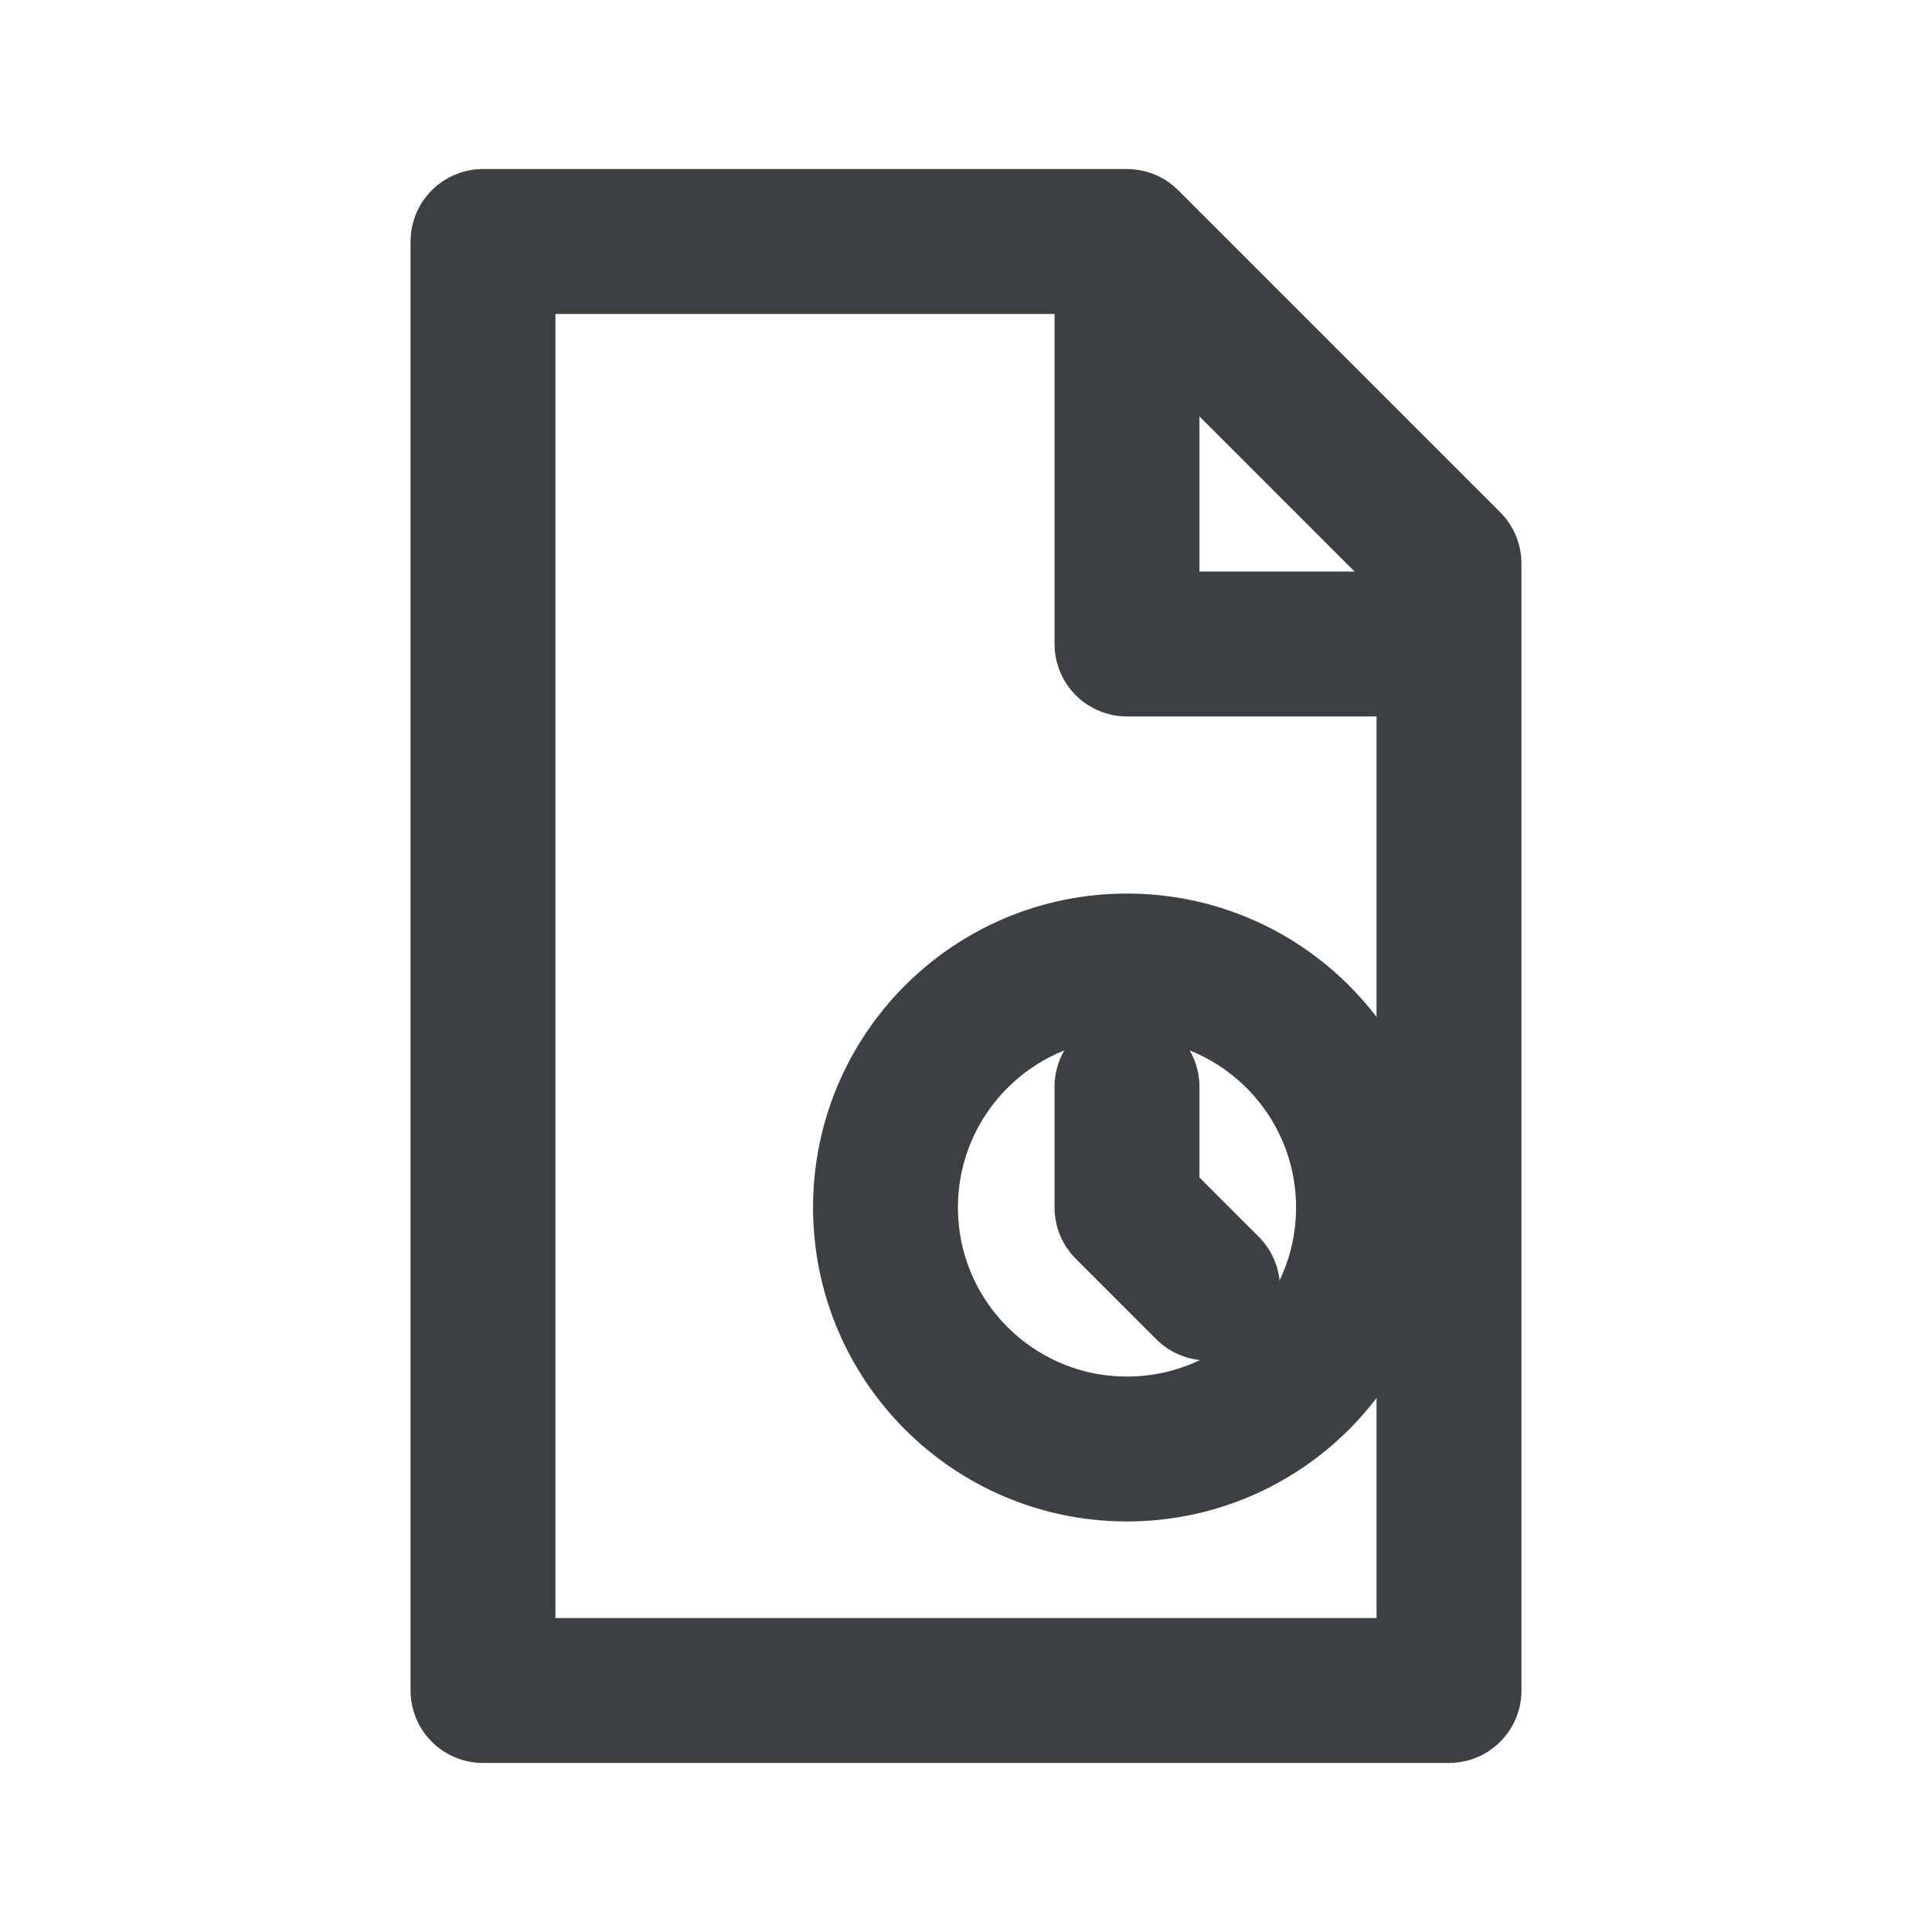
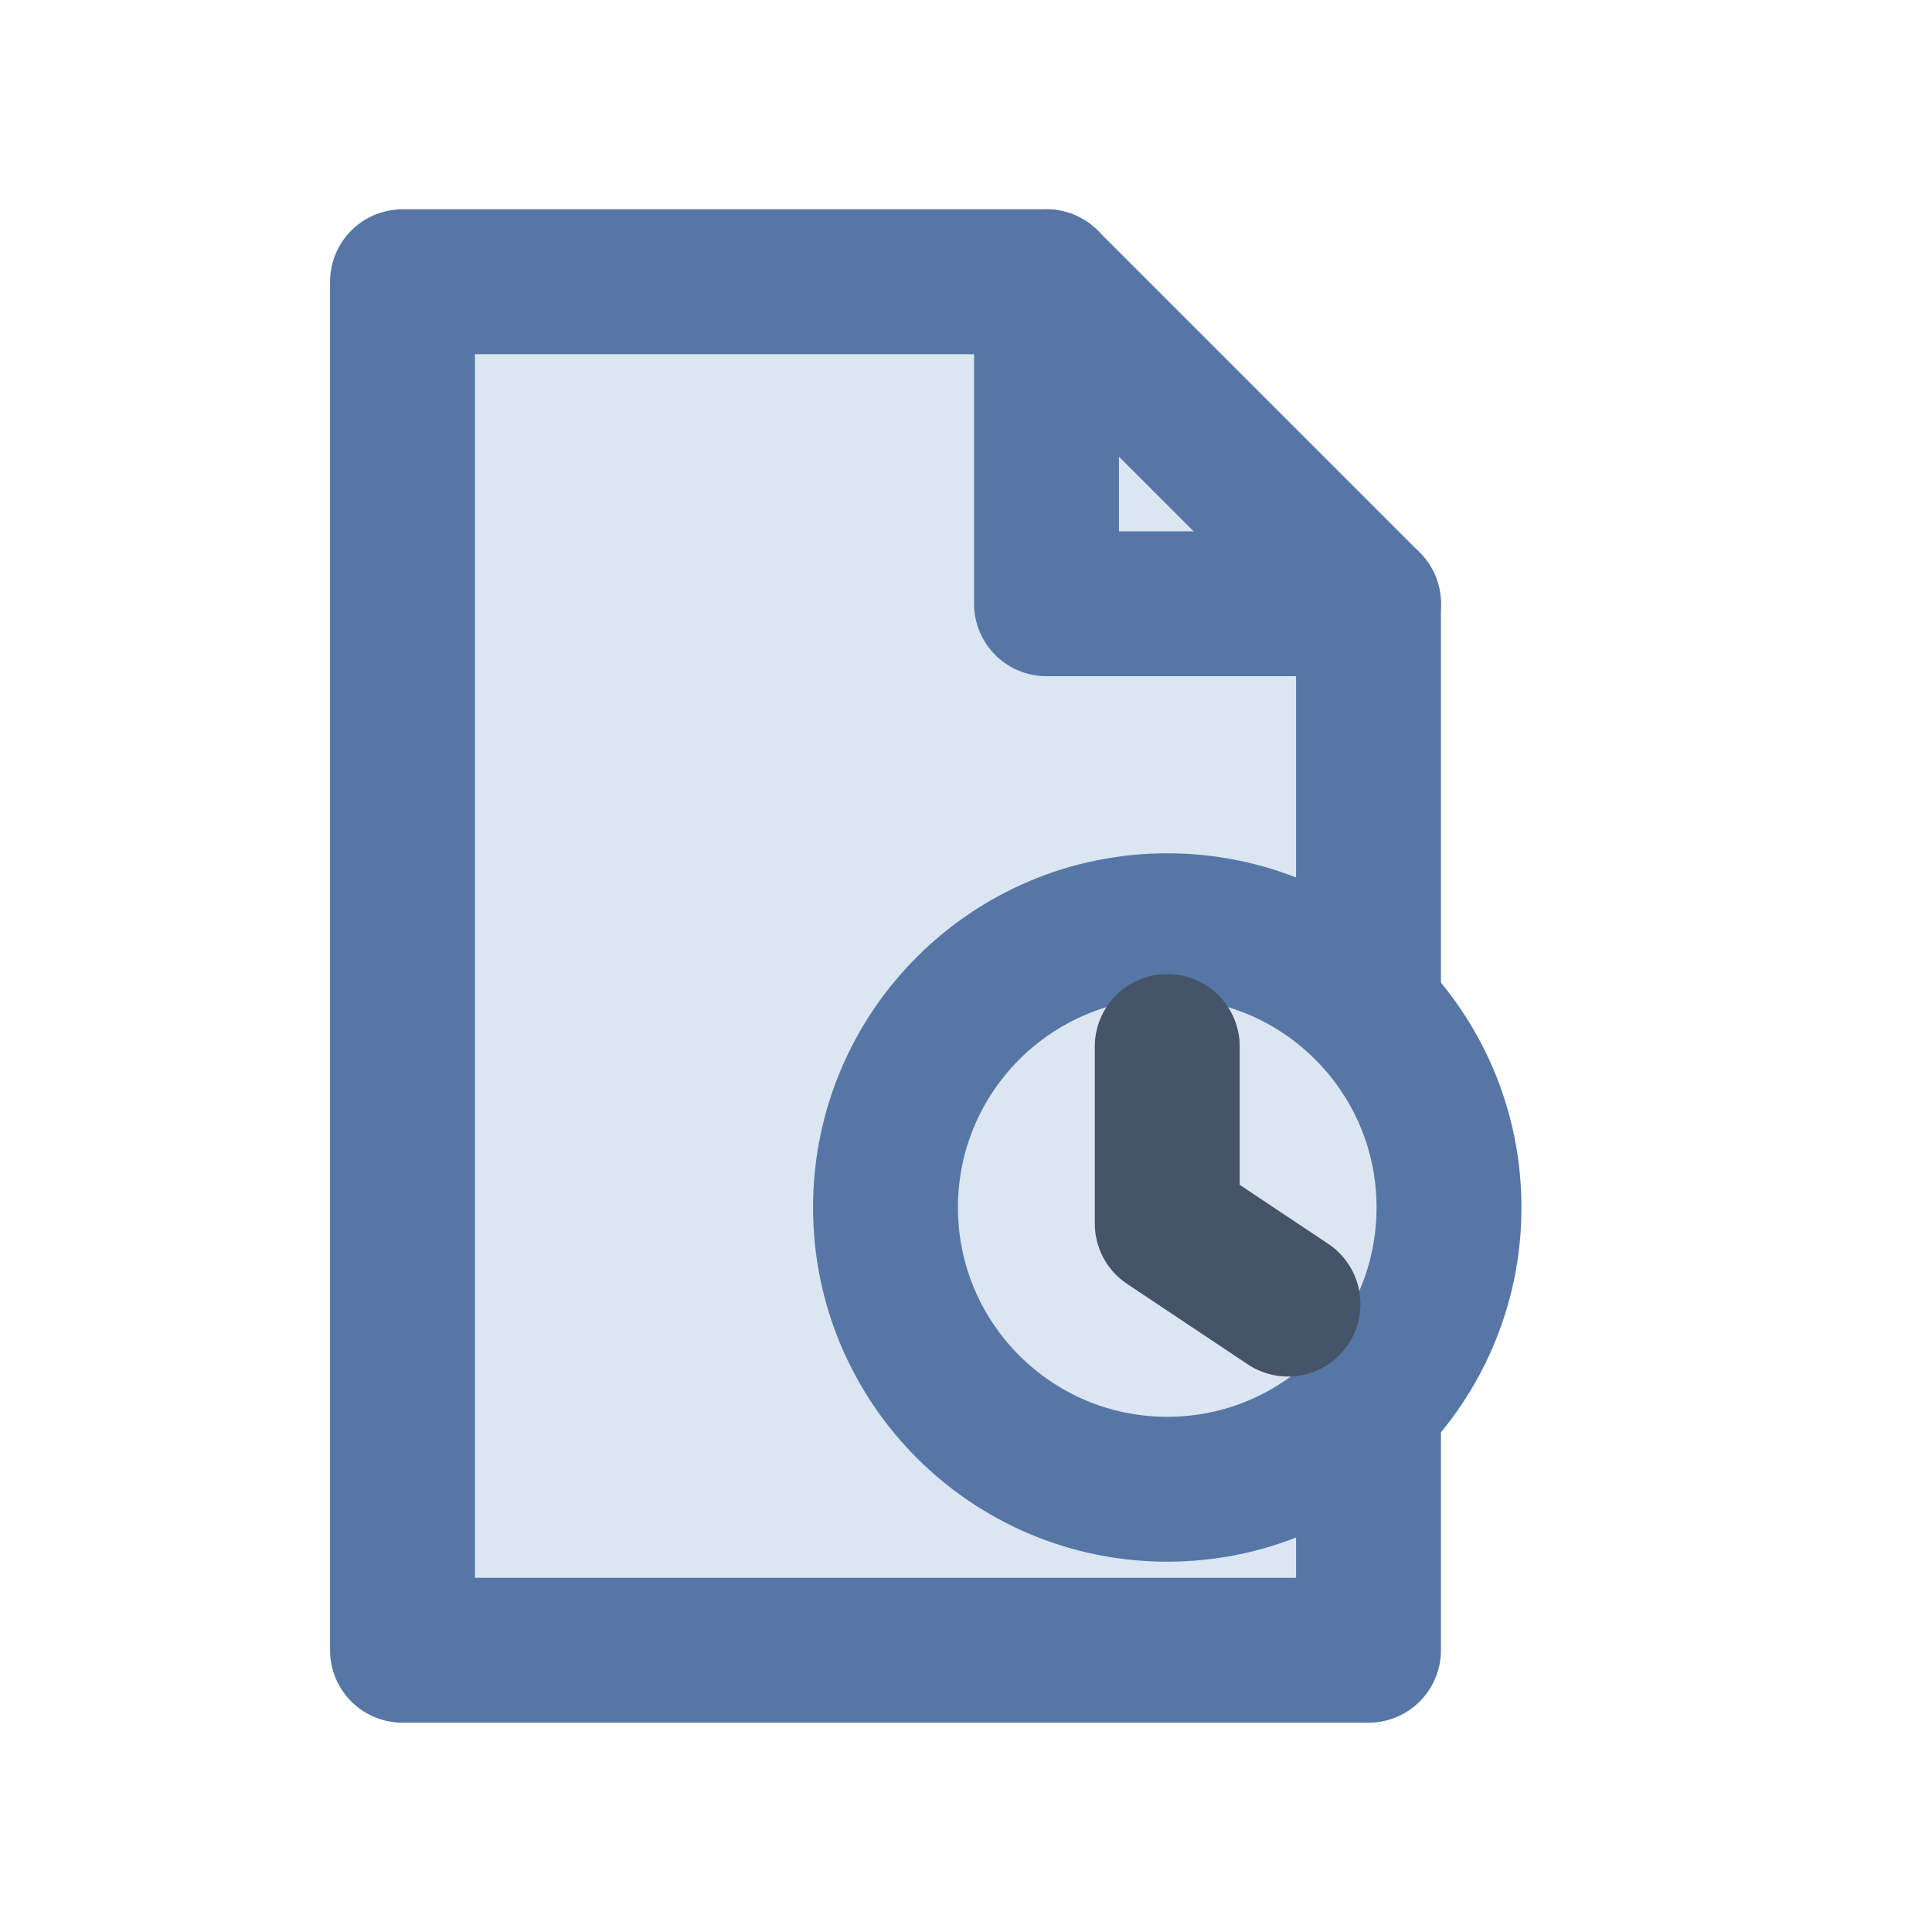
- <svg xmlns="http://www.w3.org/2000/svg" width="24" height="24" viewBox="0 0 24 24" fill="none" stroke="#3c4043" stroke-width="1.8" stroke-linecap="round" stroke-linejoin="round">
-   <path d="M6 3h8l4 4v14H6zM14 3v5h4" />
-   <circle cx="14" cy="15" r="3" />
-   <path d="M14 13.5V15l1 1" />
+ <svg xmlns="http://www.w3.org/2000/svg" width="24" height="24" viewBox="0 0 24 24" fill="none" stroke="#5677A6" stroke-width="1.8" stroke-linecap="round" stroke-linejoin="round">
+   <path d="M5 3.5h8l4 4v13H5Z" fill="#DCE6F2" />
+   <path d="M13 3.5v4h4" />
+   <circle cx="14.5" cy="15" r="3.5" fill="#DCE6F2" />
+   <path d="M14.5 13v2.2l1.5 1" stroke="#455468" />
</svg>
